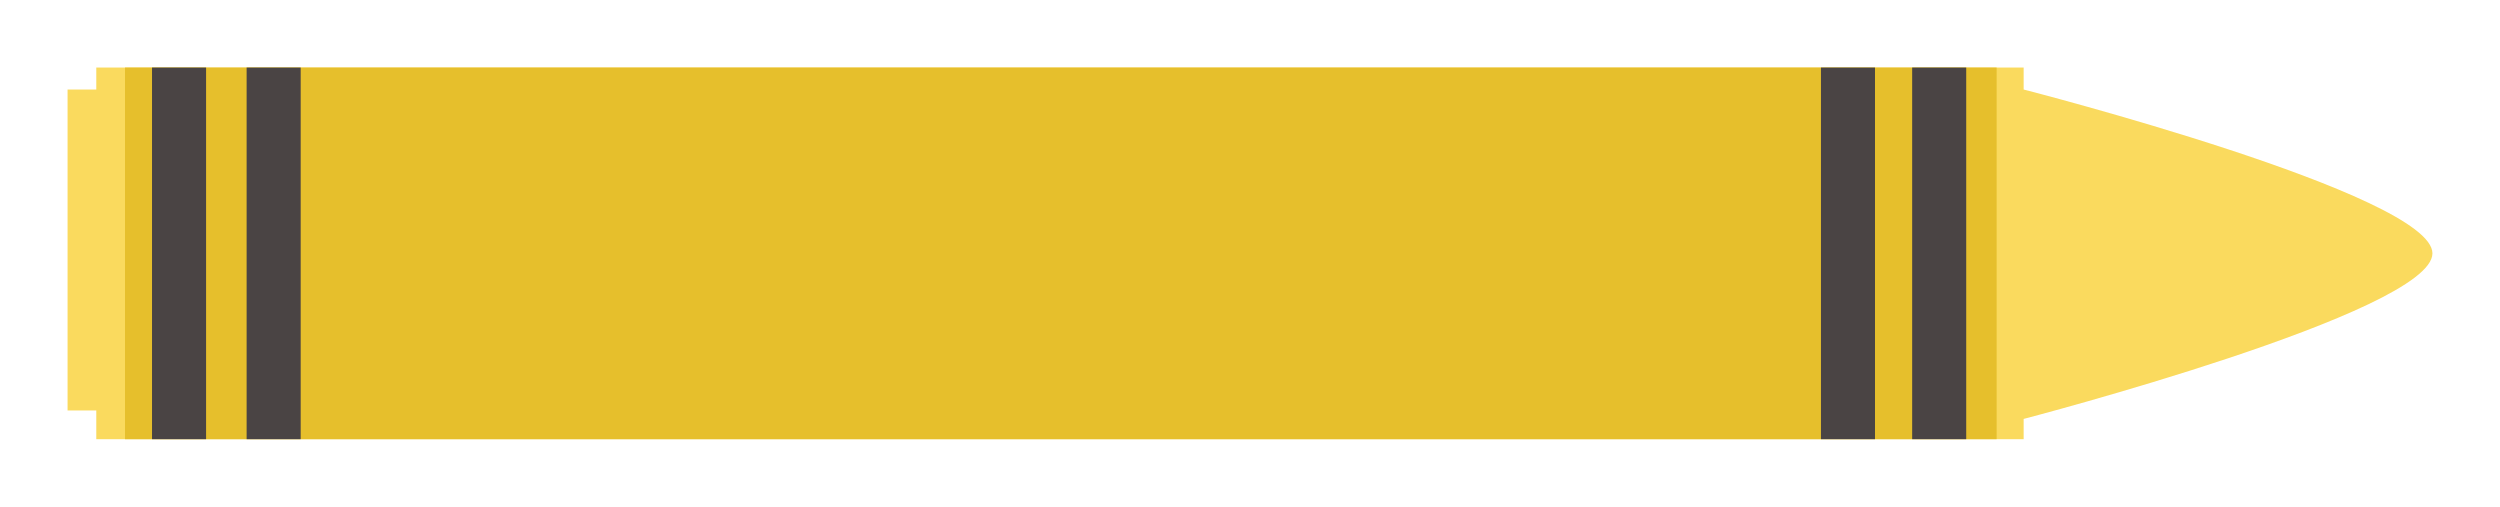
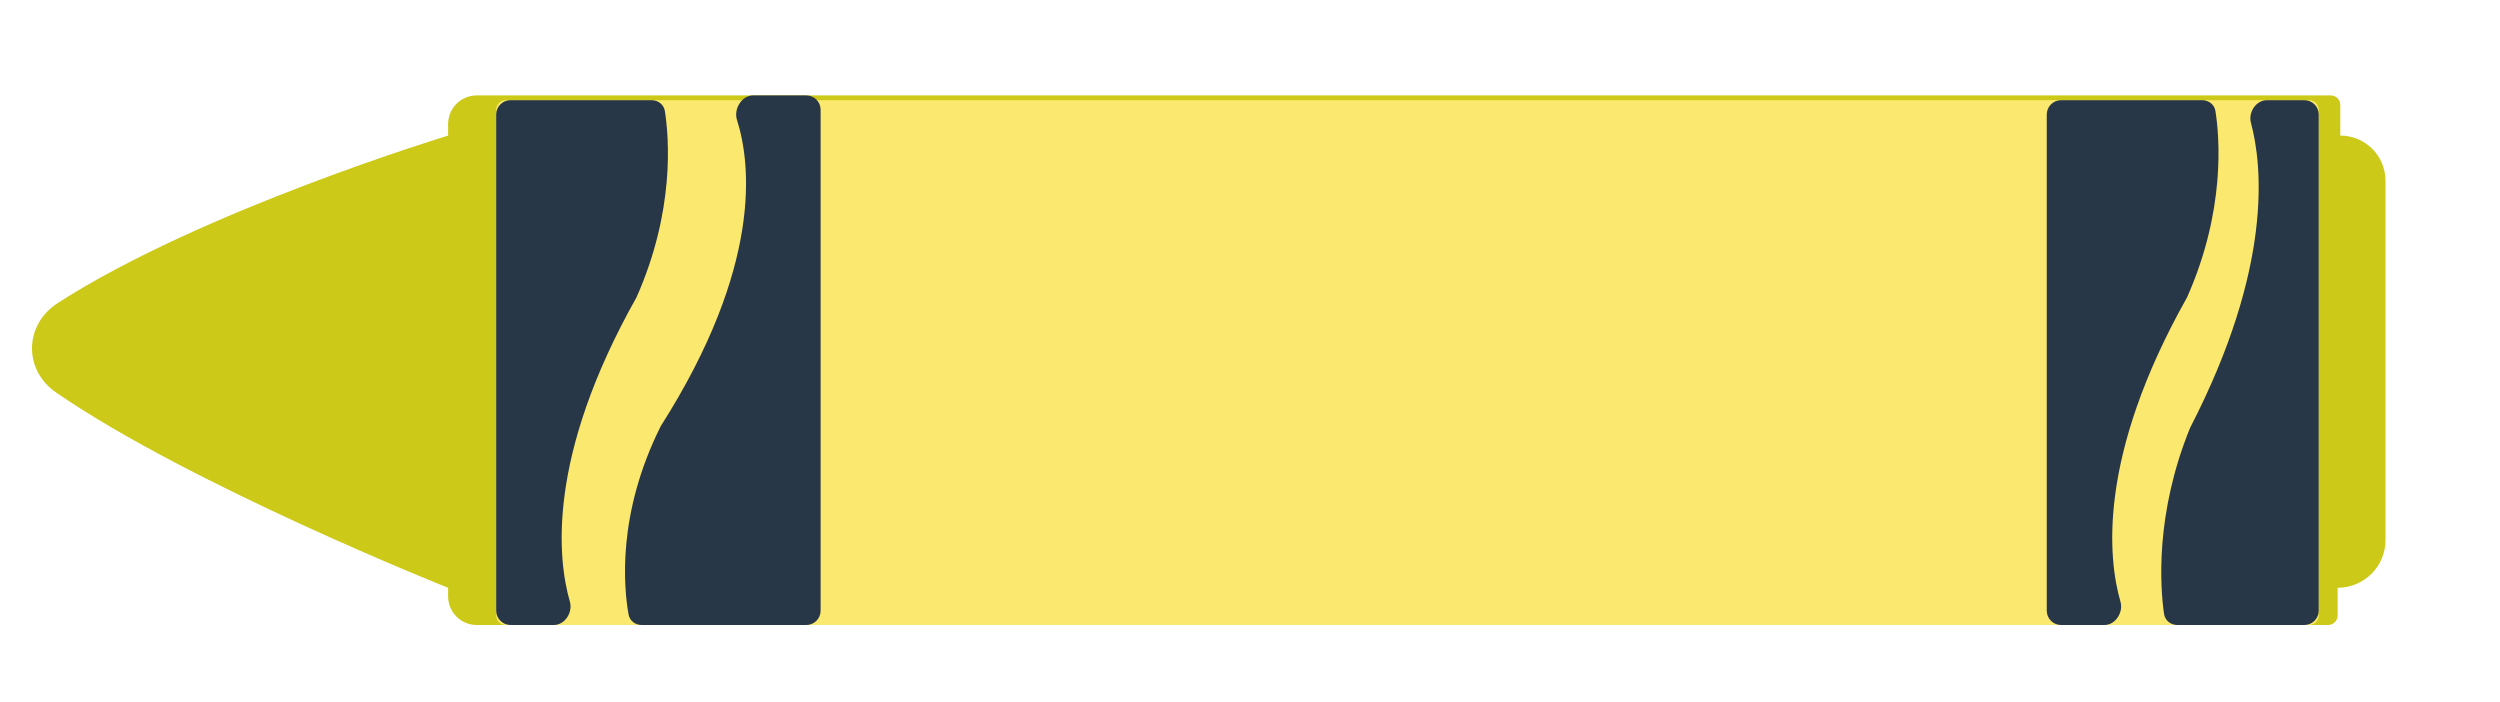
- <svg xmlns="http://www.w3.org/2000/svg" width="740" height="150" viewBox="0 0 740 150" fill="none">
-   <g id="ycrayon">
-     <g id="Propiedad 1=Rectangle 1">
-       <path id="Rectangle 1" d="M20 26.5H28.5V20H599V26.5C599 26.5 720 57.5 720 75C720 92.5 599 124 599 124V130H28.5V121.5H20V26.5Z" fill="#FADA5E" />
+ <svg xmlns="http://www.w3.org/2000/svg" width="524" height="147" viewBox="0 0 524 147" fill="none">
+   <g id="YCrayon">
+     <g id="Property 1=Default">
+       <path id="Rectangle 2" d="M500 37.895C500 32.661 495.757 28.419 490.524 28.419V28.419V22C490.524 20.895 489.629 20 488.524 20H99.924C96.61 20 93.924 22.686 93.924 26V28.419C93.924 28.419 42.218 44.109 12.101 63.516C5.066 68.049 4.871 77.531 11.765 82.275C40.065 101.751 93.924 123.205 93.924 123.205V125C93.924 128.314 96.61 131 99.924 131H487.967C489.071 131 489.967 130.105 489.967 129V123.205V123.205C495.489 123.205 500 118.728 500 113.205V37.895Z" fill="#CCC918" />
    </g>
-     <g id="Propiedad 1=Rectangle 2">
-       <rect id="Rectangle 2" x="37" y="20" width="554" height="110" fill="#E6BF2C" />
+     <g id="Property 1=Default_2">
+       <path id="Rectangle 4" d="M486 23C486 21.895 485.105 21 484 21H106C104.895 21 104 21.895 104 23V129C104 130.105 104.895 131 106 131H484C485.105 131 486 130.105 486 129V23Z" fill="#FBE86E" />
    </g>
-     <g id="Propiedad 1=Rectangle 3">
-       <rect id="Rectangle 3" x="45" y="20" width="16" height="110" fill="#4A4444" />
+     <g id="Property 1=Default_3">
+       <path id="Rectangle 5" d="M486 24C486 22.343 484.657 21 483 21H475.142C472.864 21 471.205 23.532 471.796 25.731C474.18 34.609 476.449 55.964 459.043 89.672C451.664 107.801 452.778 123.033 453.58 128.667C453.777 130.046 454.973 131 456.366 131H483C484.657 131 486 129.657 486 128V24Z" fill="#283747" />
    </g>
-     <g id="Propiedad 1=Rectangle 4">
-       <rect id="Rectangle 4" x="73" y="20" width="16" height="110" fill="#4A4444" />
+     <g id="Property 1=Default_4">
+       <path id="Rectangle 8" d="M172 23C172 21.343 170.657 20 169 20H157.859C155.458 20 153.742 22.847 154.469 25.135C157.385 34.302 159.849 55.73 138.508 89.297C129.251 107.767 130.752 123.258 131.75 128.808C131.986 130.123 133.148 131 134.484 131H169C170.657 131 172 129.657 172 128V75.5V23Z" fill="#283747" />
    </g>
-     <g id="Propiedad 1=Rectangle 5">
-       <rect id="Rectangle 5" x="566" y="20" width="16" height="110" fill="#4A4444" />
+     <g id="Property 1=Default_5">
+       <path id="Rectangle 6" d="M429 128C429 129.657 430.343 131 432 131H441.083C443.41 131 445.093 128.346 444.449 126.109C441.866 117.138 439.531 95.836 458.408 62.328C466.485 44.138 465.234 28.865 464.358 23.276C464.146 21.923 462.963 21 461.593 21H432C430.343 21 429 22.343 429 24V76V128Z" fill="#283747" />
    </g>
-     <g id="Propiedad 1=Rectangle 6">
-       <rect id="Rectangle 6" x="539" y="20" width="16" height="110" fill="#4A4444" />
+     <g id="rect">
+       <path id="Rectangle 6_2" d="M104 128C104 129.657 105.343 131 107 131H116.083C118.41 131 120.093 128.346 119.449 126.109C116.866 117.138 114.531 95.836 133.408 62.328C141.485 44.138 140.234 28.865 139.358 23.276C139.146 21.923 137.963 21 136.593 21H107C105.343 21 104 22.343 104 24V76V128Z" fill="#283747" />
    </g>
  </g>
</svg>
